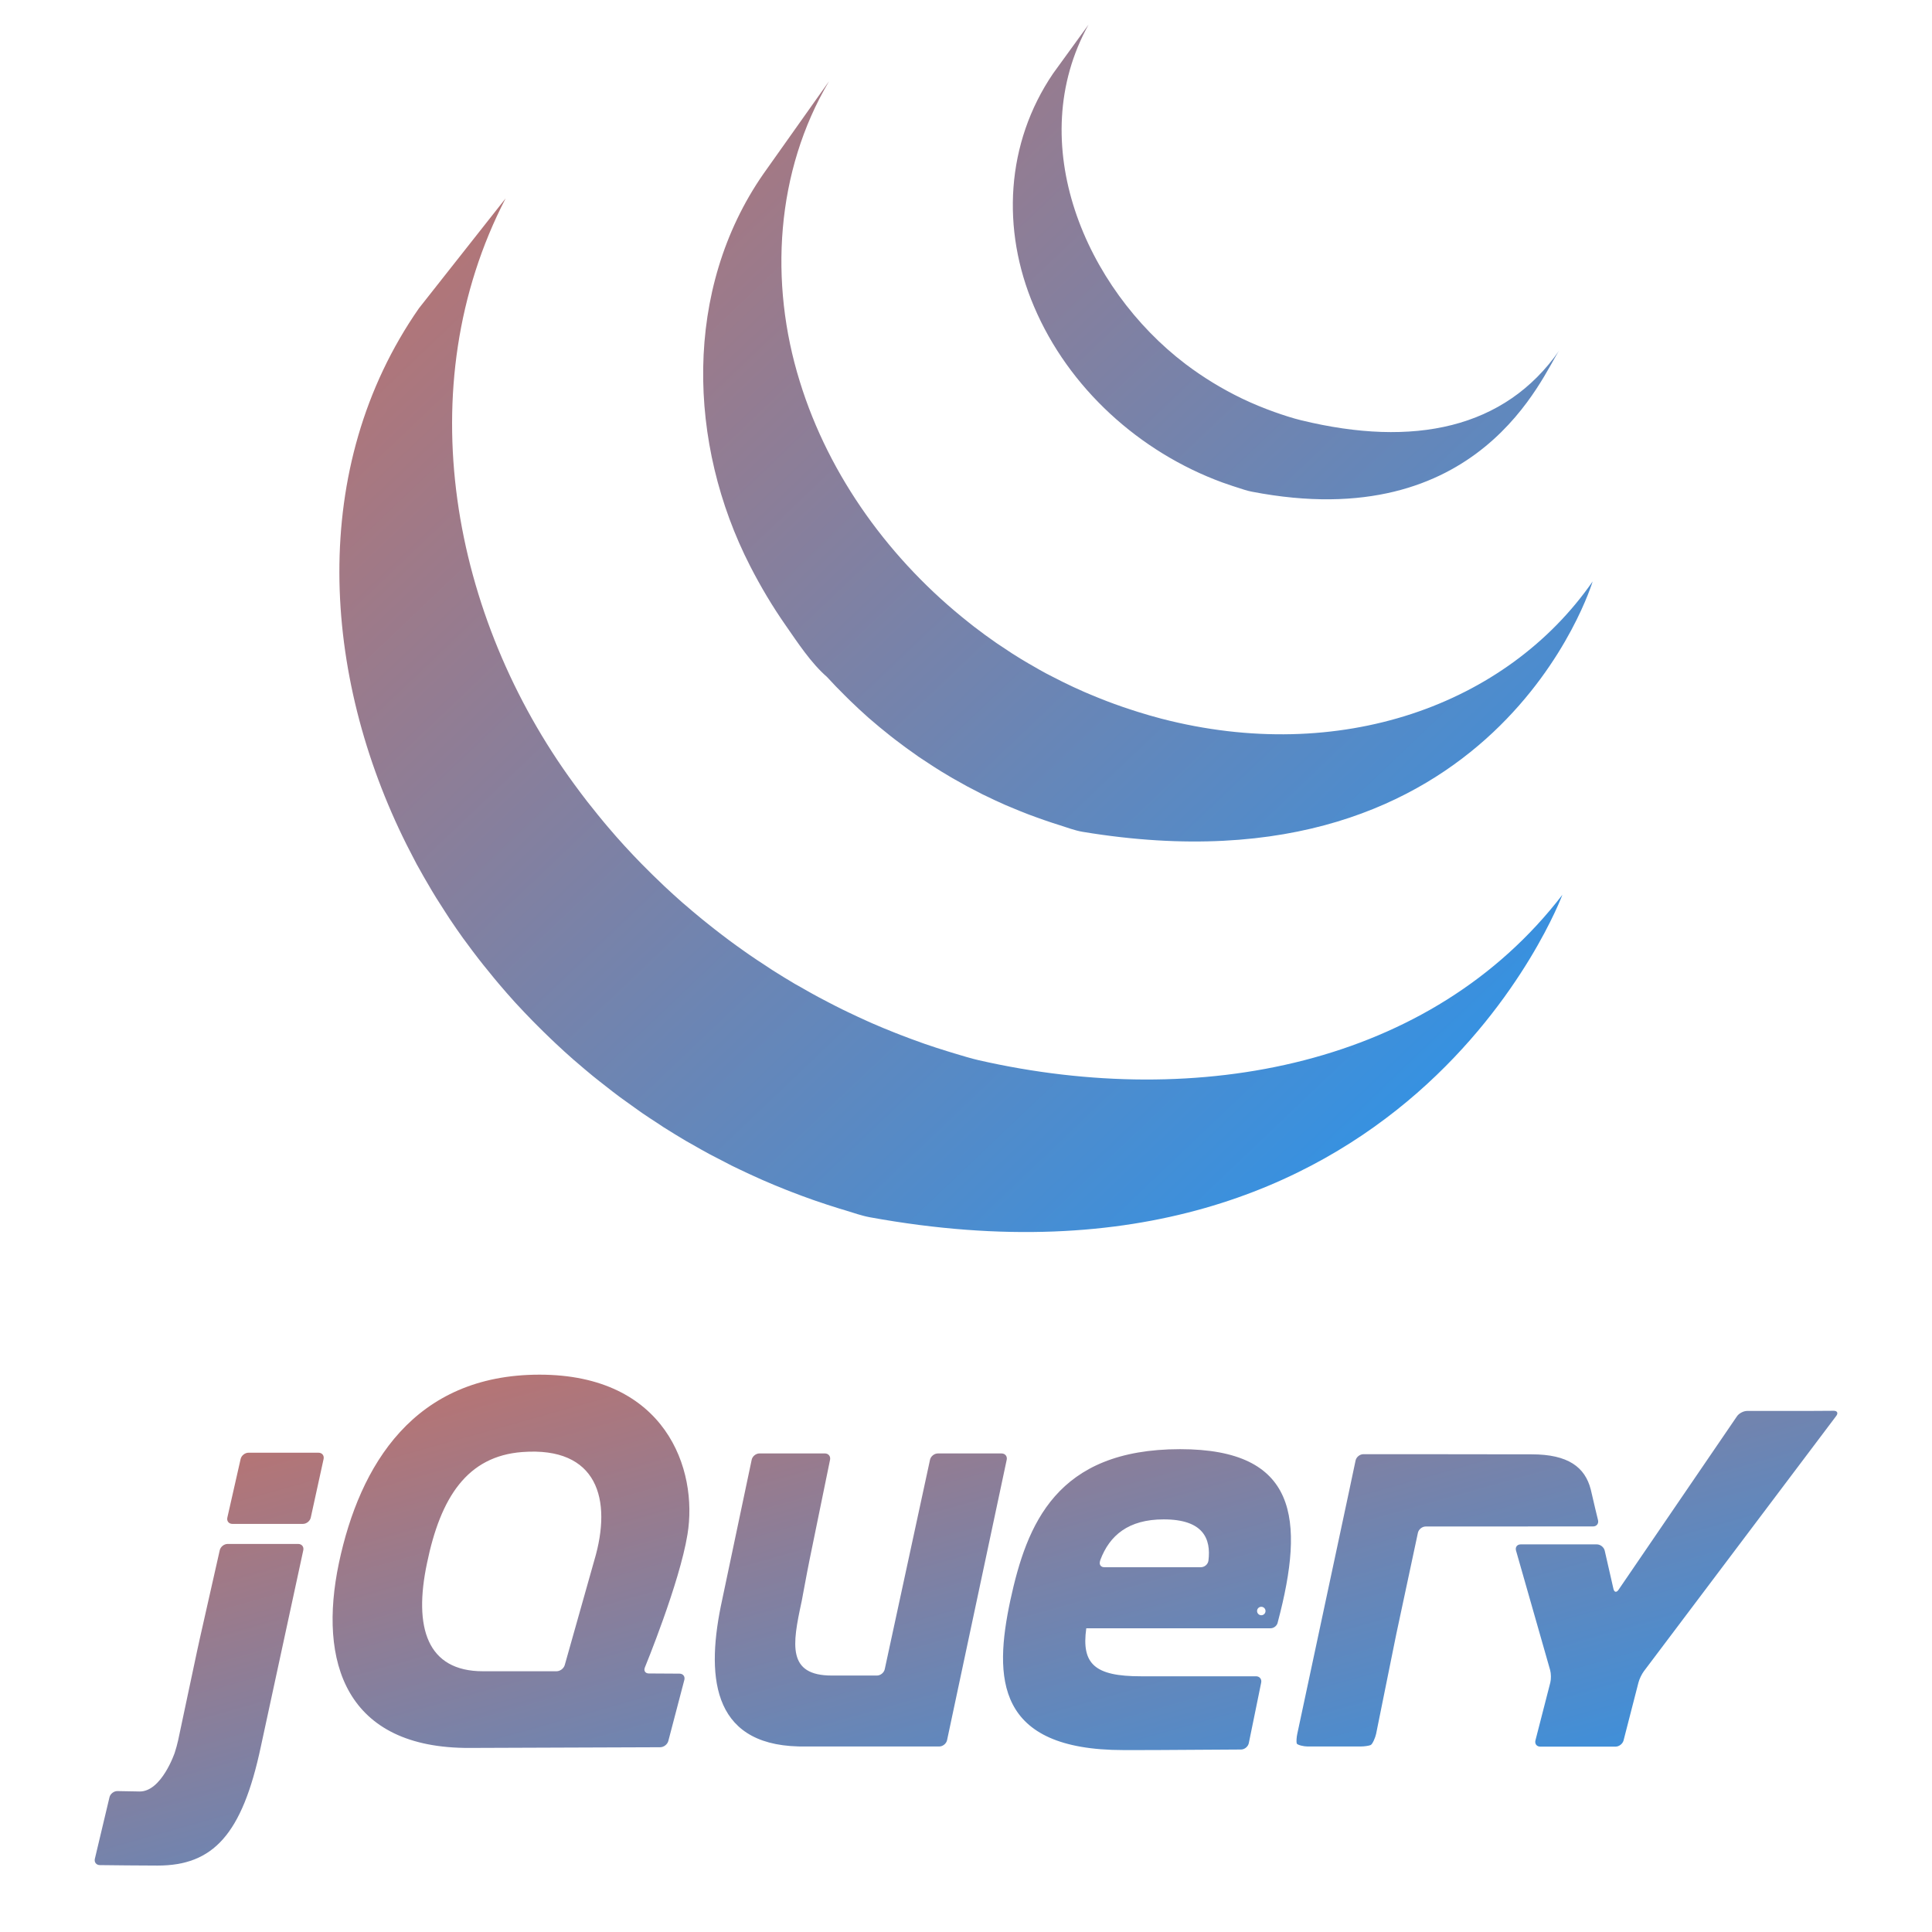
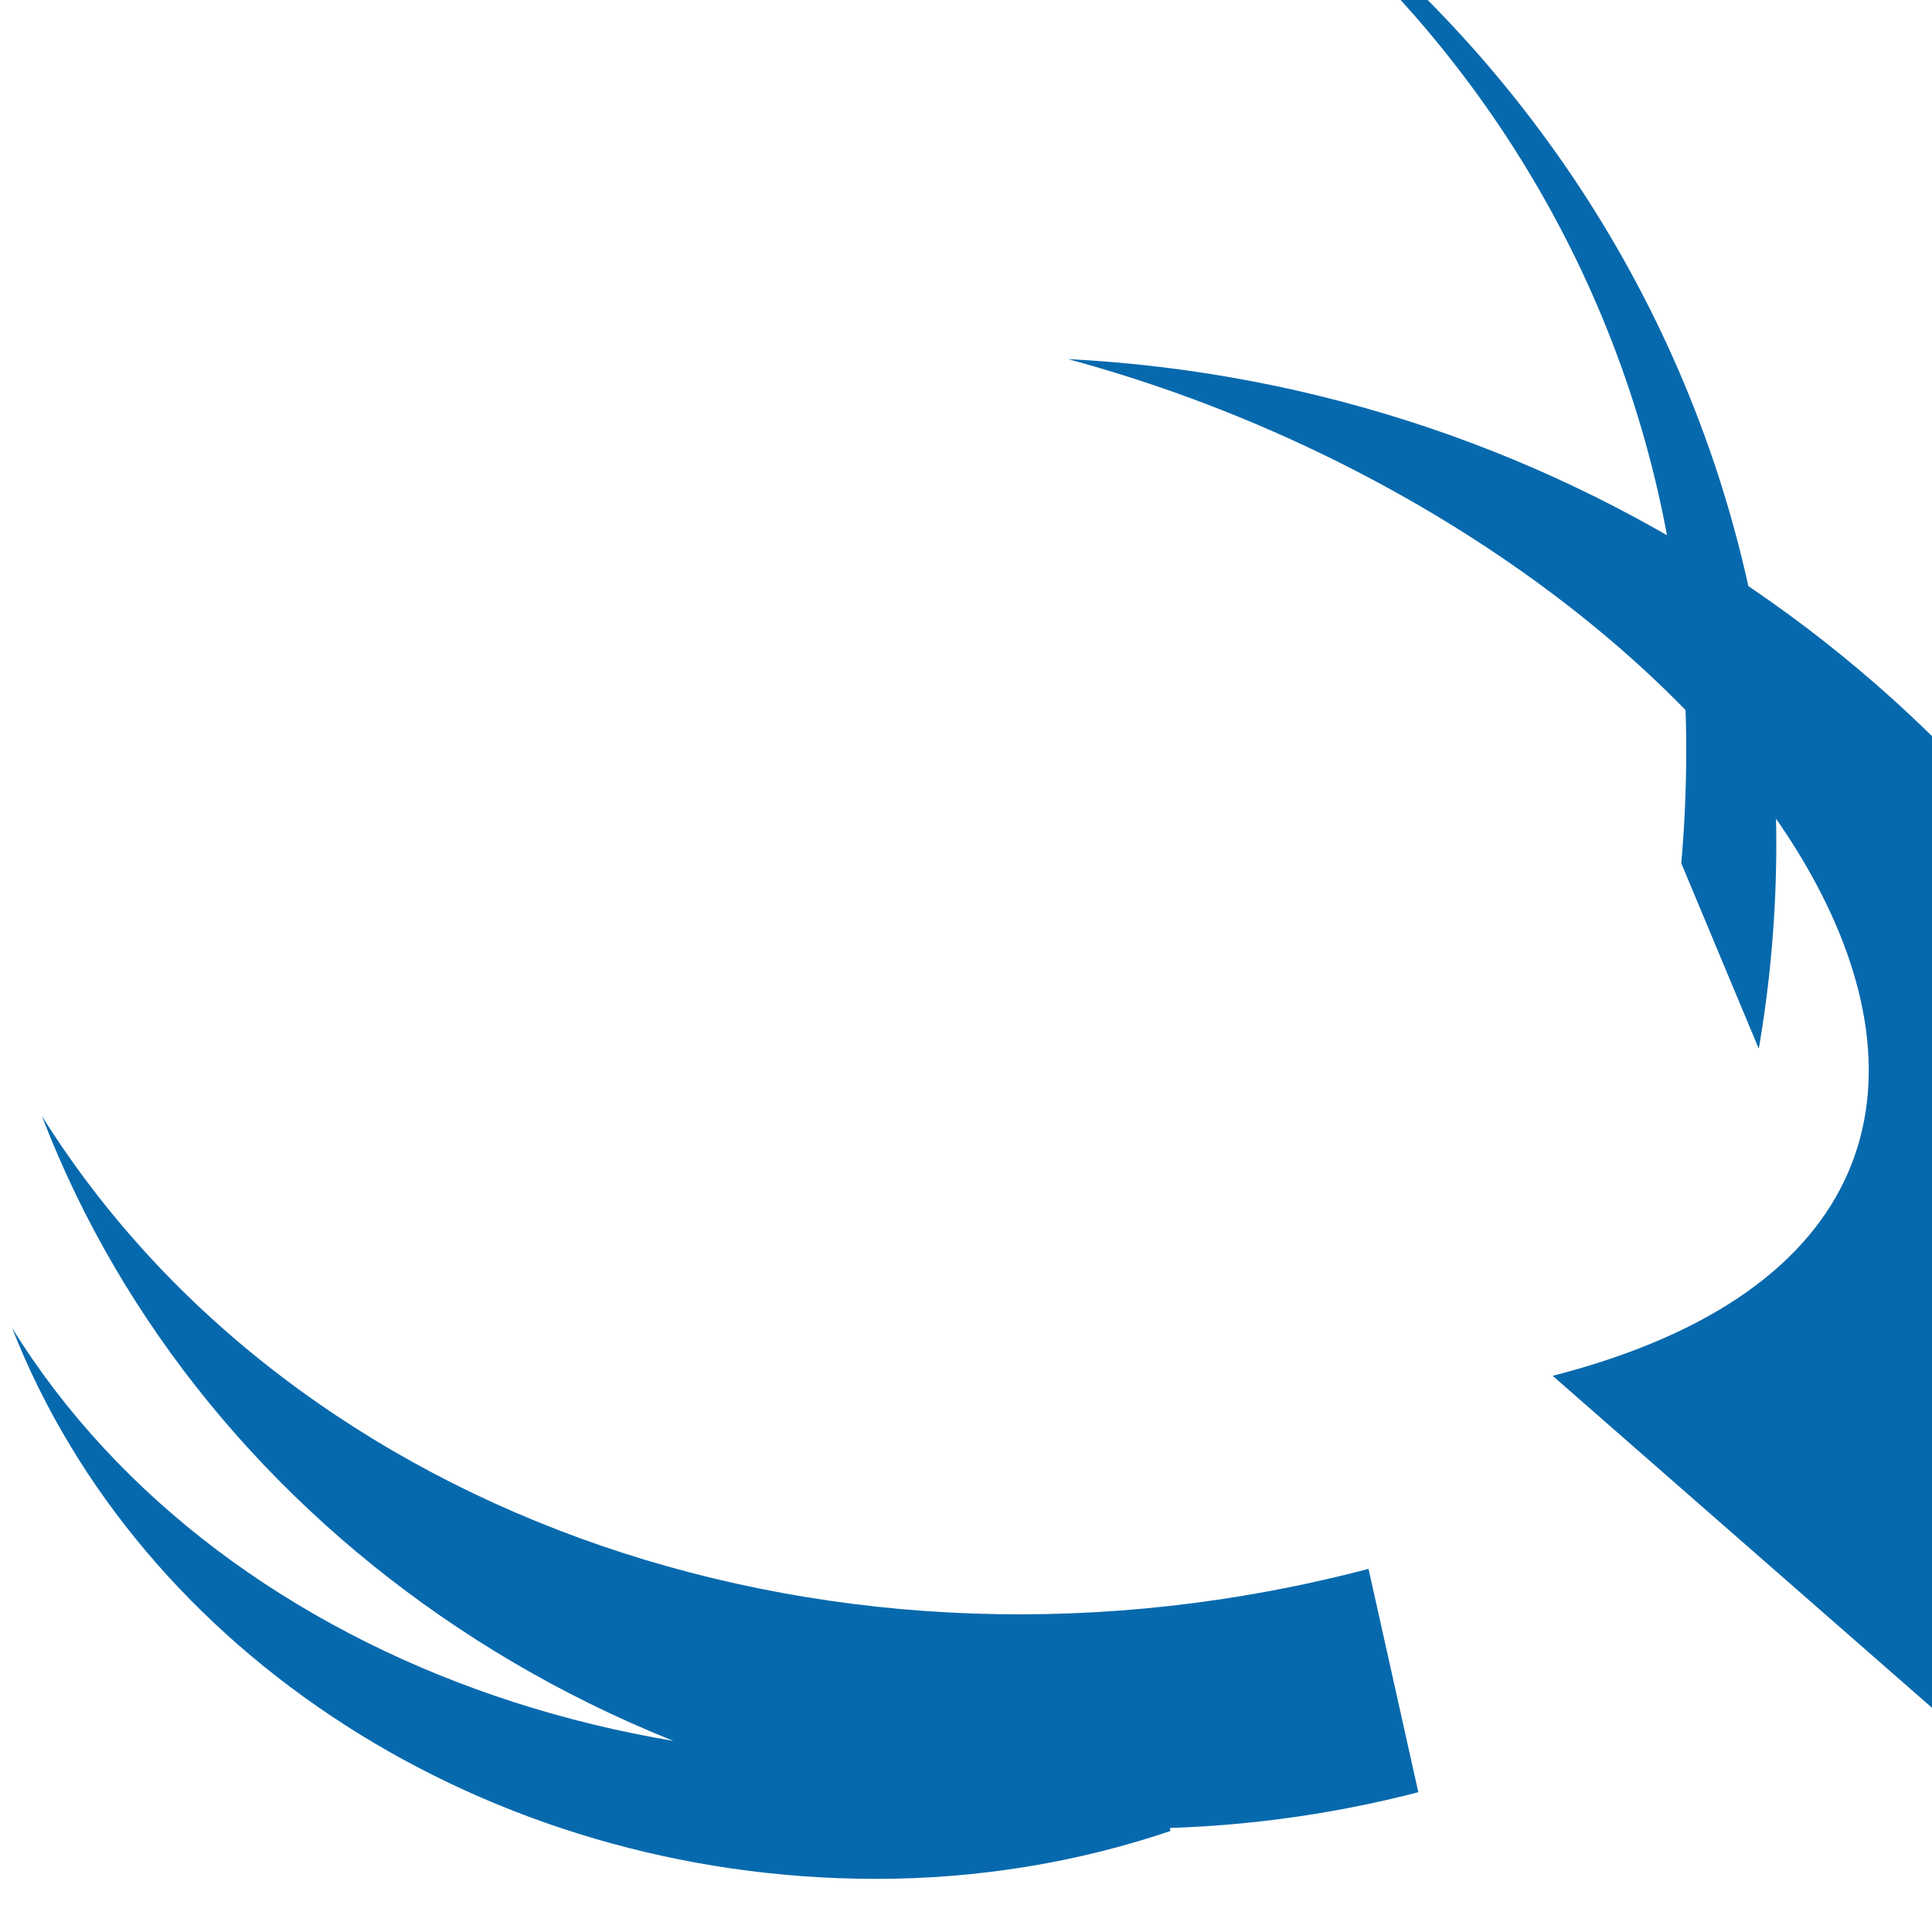
- <svg xmlns="http://www.w3.org/2000/svg" viewBox="0 0 128 128">
-   <defs>
-     <linearGradient id="svgGradient" x1="0%" y1="0%" x2="100%" y2="100%">
-       <stop offset="0%" stop-color="#C97064" />
-       <stop offset="100%" stop-color="#2196F3" />
-     </linearGradient>
-   </defs>
-   <path d="m27.758 20.421c-7.352 10.565-6.437 24.312-.82 35.54l.411.798.263.506.164.291.293.524c.174.307.353.612.536.919l.306.504c.203.326.41.65.622.973l.265.409c.293.437.592.872.901 1.301l.026.033.152.205c.267.368.542.732.821 1.093l.309.393c.249.313.502.623.759.934l.29.346c.345.406.698.812 1.057 1.208l.021.022.041.045c.351.383.71.758 1.075 1.133l.344.347c.282.284.569.563.858.841l.351.334c.387.364.777.722 1.176 1.07l.018.016.205.174c.351.305.708.605 1.068.902l.442.353c.294.235.591.468.89.696l.477.361c.33.243.663.482.999.717l.363.258.101.072c.318.22.645.431.97.642l.42.28c.5.315 1.007.628 1.519.93l.42.237c.377.217.756.431 1.14.639l.631.326.816.424.188.091.334.161c.427.204.858.405 1.293.599l.273.122c.498.218 1.001.427 1.508.628l.368.144c.469.182.945.359 1.423.527l.179.062c.524.184 1.054.353 1.587.52l.383.114c.542.164 1.079.358 1.638.462 35.553 6.483 45.88-21.364 45.88-21.364-8.674 11.3-24.069 14.28-38.656 10.962-.553-.125-1.089-.298-1.628-.456l-.406-.124c-.526-.161-1.049-.33-1.568-.51l-.215-.077c-.465-.164-.924-.336-1.382-.513l-.388-.152c-.501-.198-1-.405-1.492-.62l-.298-.133c-.423-.191-.842-.384-1.259-.585l-.364-.175c-.327-.159-.65-.328-.974-.495l-.649-.341c-.395-.21-.782-.43-1.167-.654l-.394-.219c-.513-.303-1.019-.615-1.52-.932l-.41-.273c-.363-.234-.725-.473-1.081-.719l-.349-.245c-.344-.242-.685-.489-1.022-.738l-.453-.343c-.31-.237-.618-.476-.922-.721l-.411-.33c-.388-.318-.771-.64-1.149-.969l-.126-.105c-.409-.359-.811-.728-1.208-1.098l-.34-.328c-.294-.279-.584-.561-.868-.851l-.34-.34c-.362-.37-.717-.745-1.065-1.126l-.053-.057c-.368-.402-.728-.813-1.08-1.229l-.283-.336c-.263-.316-.523-.638-.777-.961l-.285-.355c-.307-.397-.605-.793-.898-1.195-8.098-11.047-11.008-26.283-4.535-38.795m17.081-1.626c-5.316 7.65-5.028 17.893-.88 25.983.695 1.356 1.477 2.673 2.351 3.925.796 1.143 1.68 2.501 2.737 3.418.383.422.784.834 1.193 1.238l.314.311c.397.385.801.764 1.218 1.132l.05.043.012.012c.462.405.939.794 1.423 1.178l.323.252c.486.372.981.738 1.489 1.087l.043.033.68.447.322.213c.363.233.73.459 1.104.676l.156.092c.322.185.648.367.975.545l.347.18.682.354.103.047c.469.23.941.453 1.424.663l.314.13c.386.163.775.323 1.167.473l.5.184c.356.132.712.253 1.072.373l.484.155c.511.158 1.017.359 1.549.448 27.45 4.547 33.787-16.588 33.787-16.588-5.712 8.228-16.775 12.153-28.58 9.089-.524-.138-1.042-.288-1.555-.449l-.467-.151c-.365-.117-.728-.243-1.087-.374l-.491-.183c-.394-.152-.784-.309-1.171-.473l-.315-.133c-.485-.211-.962-.434-1.432-.666l-.718-.365-.414-.213c-.306-.166-.61-.338-.909-.514l-.217-.123c-.372-.217-.738-.44-1.1-.672l-.332-.221-.712-.472c-.506-.349-.999-.714-1.484-1.085l-.334-.264c-5.167-4.079-9.263-9.655-11.21-15.977-2.041-6.557-1.601-13.917 1.935-19.891m14.847-.518c-3.134 4.612-3.442 10.341-1.267 15.435 2.293 5.407 6.992 9.648 12.477 11.66l.682.235.3.096c.323.102.644.22.978.282 15.157 2.929 19.268-7.777 20.362-9.354-3.601 5.185-9.653 6.43-17.079 4.627-.586-.142-1.231-.354-1.796-.555-.725-.259-1.439-.553-2.134-.886-1.318-.634-2.575-1.402-3.741-2.282-6.645-5.042-10.772-14.659-6.436-22.492" fill="url(#svgGradient)" />
-   <path d="m66.359 96.295h-4.226c-.234 0-.467.188-.517.417l-1.5 6.94-1.5 6.94c-.049.229-.282.417-.516.417h-2.991c-2.959 0-2.617-2.047-2.011-4.851l.018-.085.066-.354.012-.066.135-.72.145-.771.154-.785.682-3.332.683-3.332c.047-.23-.107-.419-.341-.419h-4.337c-.234 0-.466.188-.514.418l-.933 4.424-.932 4.425-.002.006-.086.412c-1.074 4.903-.79 9.58 5.048 9.727l.17.003h9.163c.234 0 .467-.188.516-.417l1.976-9.289 1.976-9.29c.049-.23-.103-.417-.338-.418zm-45.256-.049h-4.64c-.235 0-.469.188-.521.416l-.44 1.942-.44 1.942c-.051.229.098.416.333.416h4.676c.235 0 .468-.188.518-.417l.425-1.941.425-1.941c.049-.229-.101-.417-.336-.417zm-1.346 6.044h-4.677c-.234 0-.469.188-.521.416l-.657 2.91-.656 2.909-.183.834-.631 2.97-.63 2.971c-.049.229-.15.599-.225.821 0 0-.874 2.6-2.343 2.57l-.184-.004-1.271-.023h-.001c-.234-.003-.469.18-.524.407l-.485 2.039-.484 2.038c-.055.228.093.416.326.42.833.01 2.699.031 3.828.031 3.669 0 5.604-2.033 6.843-7.883l1.451-6.714 1.361-6.297c.049-.227-.103-.415-.337-.415zm86.117-1.574-.194-.801-.191-.82-.097-.414c-.38-1.477-1.495-2.328-3.917-2.328l-3.77-.004-3.472-.005h-3.907c-.234 0-.466.188-.515.417l-.173.816-.204.964-.057.271-1.759 8.24-1.67 7.822c-.05.23-.066.512-.038.626.028.115.479.209.713.209h3.524c.235 0 .532-.042.66-.094s.317-.513.364-.742l.626-3.099.627-3.1.001-.005.084-.413.76-3.56.671-3.144c.05-.229.281-.416.515-.417l11.089-.005c.235.002.383-.185.33-.414zm14.275-7.24-.854.003h-3.549c-.235 0-.536.159-.667.353l-7.849 11.498c-.132.194-.283.166-.335-.062l-.578-2.533c-.052-.229-.287-.416-.522-.416h-5.045c-.235 0-.374.184-.31.409l2.261 7.921c.064.226.069.596.011.824l-.985 3.833c-.059.228.085.413.32.413h4.987c.234 0 .474-.186.532-.413l.986-3.833c.058-.229.221-.567.363-.755l12.742-16.911c.142-.188.065-.341-.169-.339zm-40.086 9.919v-.004c-.029.254-.264.441-.499.441h-6.397c-.222 0-.334-.15-.301-.336l.006-.015-.004.002.003-.021.029-.109c.611-1.624 1.855-2.69 4.194-2.69 2.634-.001 3.148 1.285 2.969 2.732zm-1.877-7.384c-8.211 0-10.157 4.984-11.249 10.015-1.091 5.128-.998 9.921 7.5 9.921h1.03l.256-.001h.06l1.02-.003h.018c2.244-.009 4.495-.026 5.406-.033.233-.004.461-.191.509-.42l.344-1.681.067-.327.41-2.006c.047-.229-.106-.418-.341-.418h-7.639c-3.039 0-3.941-.807-3.608-3.181h12.211l-.001.001.008-.001c.194-.003.374-.137.445-.315l.029-.106-.001.001c1.813-6.839 1.293-11.445-6.474-11.446zm-38.81 7.358-.116.409v.001l-.922 3.268-.922 3.267c-.063.227-.308.411-.543.411h-4.88c-3.702 0-4.604-2.896-3.702-7.166.901-4.368 2.668-7.083 6.312-7.358 4.98-.376 5.976 3.126 4.773 7.168zm3.348 7.105s2.301-5.588 2.823-8.814c.713-4.319-1.45-10.585-9.804-10.585-8.306 0-11.914 5.981-13.29 12.484-1.376 6.55.427 12.293 8.686 12.246l6.516-.024 6.089-.022c.234-.002.474-.188.534-.414l1.061-4.046c.059-.228-.084-.414-.319-.416l-1.017-.006-1.017-.006c-.199-.001-.313-.131-.289-.302zm41.12-3.741c0 .155-.125.281-.28.281-.154 0-.28-.126-.28-.281 0-.154.125-.279.28-.279s.28.125.28.279z" fill="url(#svgGradient)" />
+ <svg xmlns="http://www.w3.org/2000/svg" width="64" height="64" viewBox="0 0 32 32">
+   <path d="M19.24 28.505c-7.563 1.896-15.525-.833-19.04-6.51 2.117 5.394 7.854 9.125 14.308 9.125 1.703 0 3.347-.275 4.876-.792zm3.427-2.52c-8.77 2.31-17.797-.832-21.973-7.5 2.647 6.896 9.756 11.802 18.058 11.802 1.64 0 3.226-.21 4.74-.602zm3.05-3.197C36.545 20.01 28.95 8.99 17.69 5.948c8.238.416 15.644 5.385 18.943 12.972 1.88 4.324 1.88 9.17.084 13.494zm2.13-8.49c.11-1.24.11-2.5-.002-3.74-.805-8.868-7.98-15.886-16.864-16.486 10.27.87 18.44 9.427 18.44 19.902 0 1.16-.1 2.292-.29 3.396z" fill="#0769ad" />
</svg>
